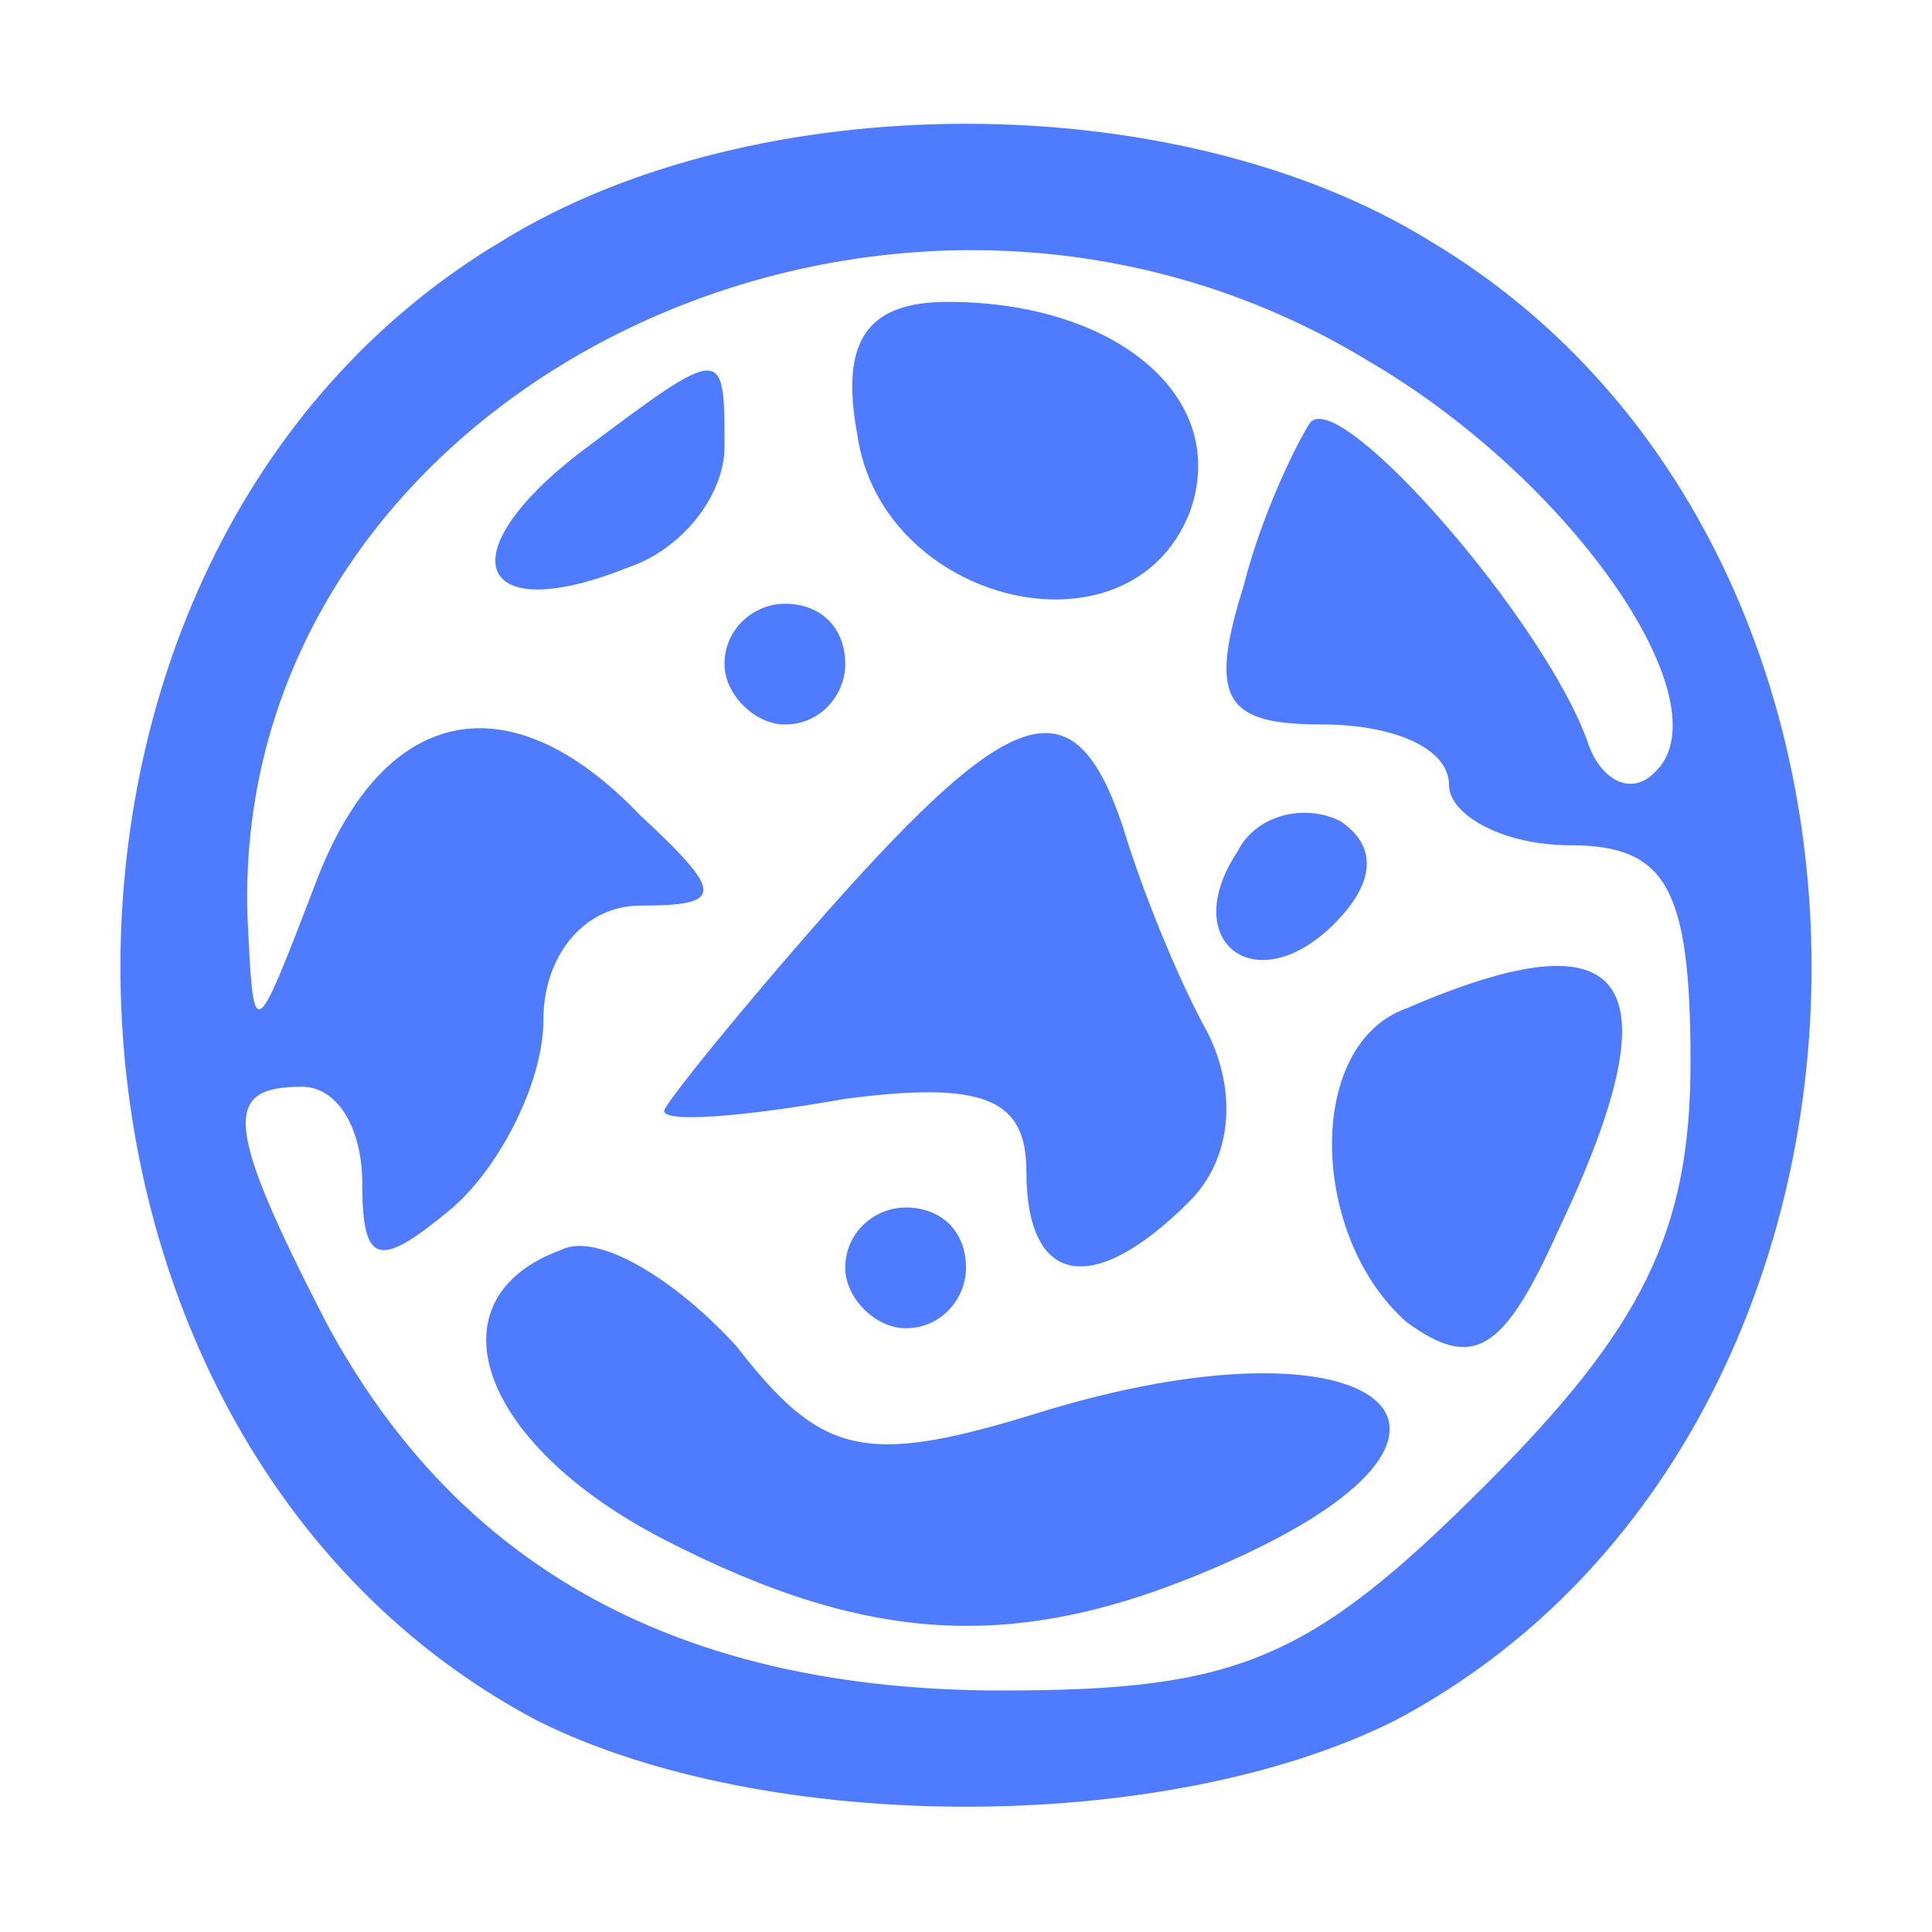
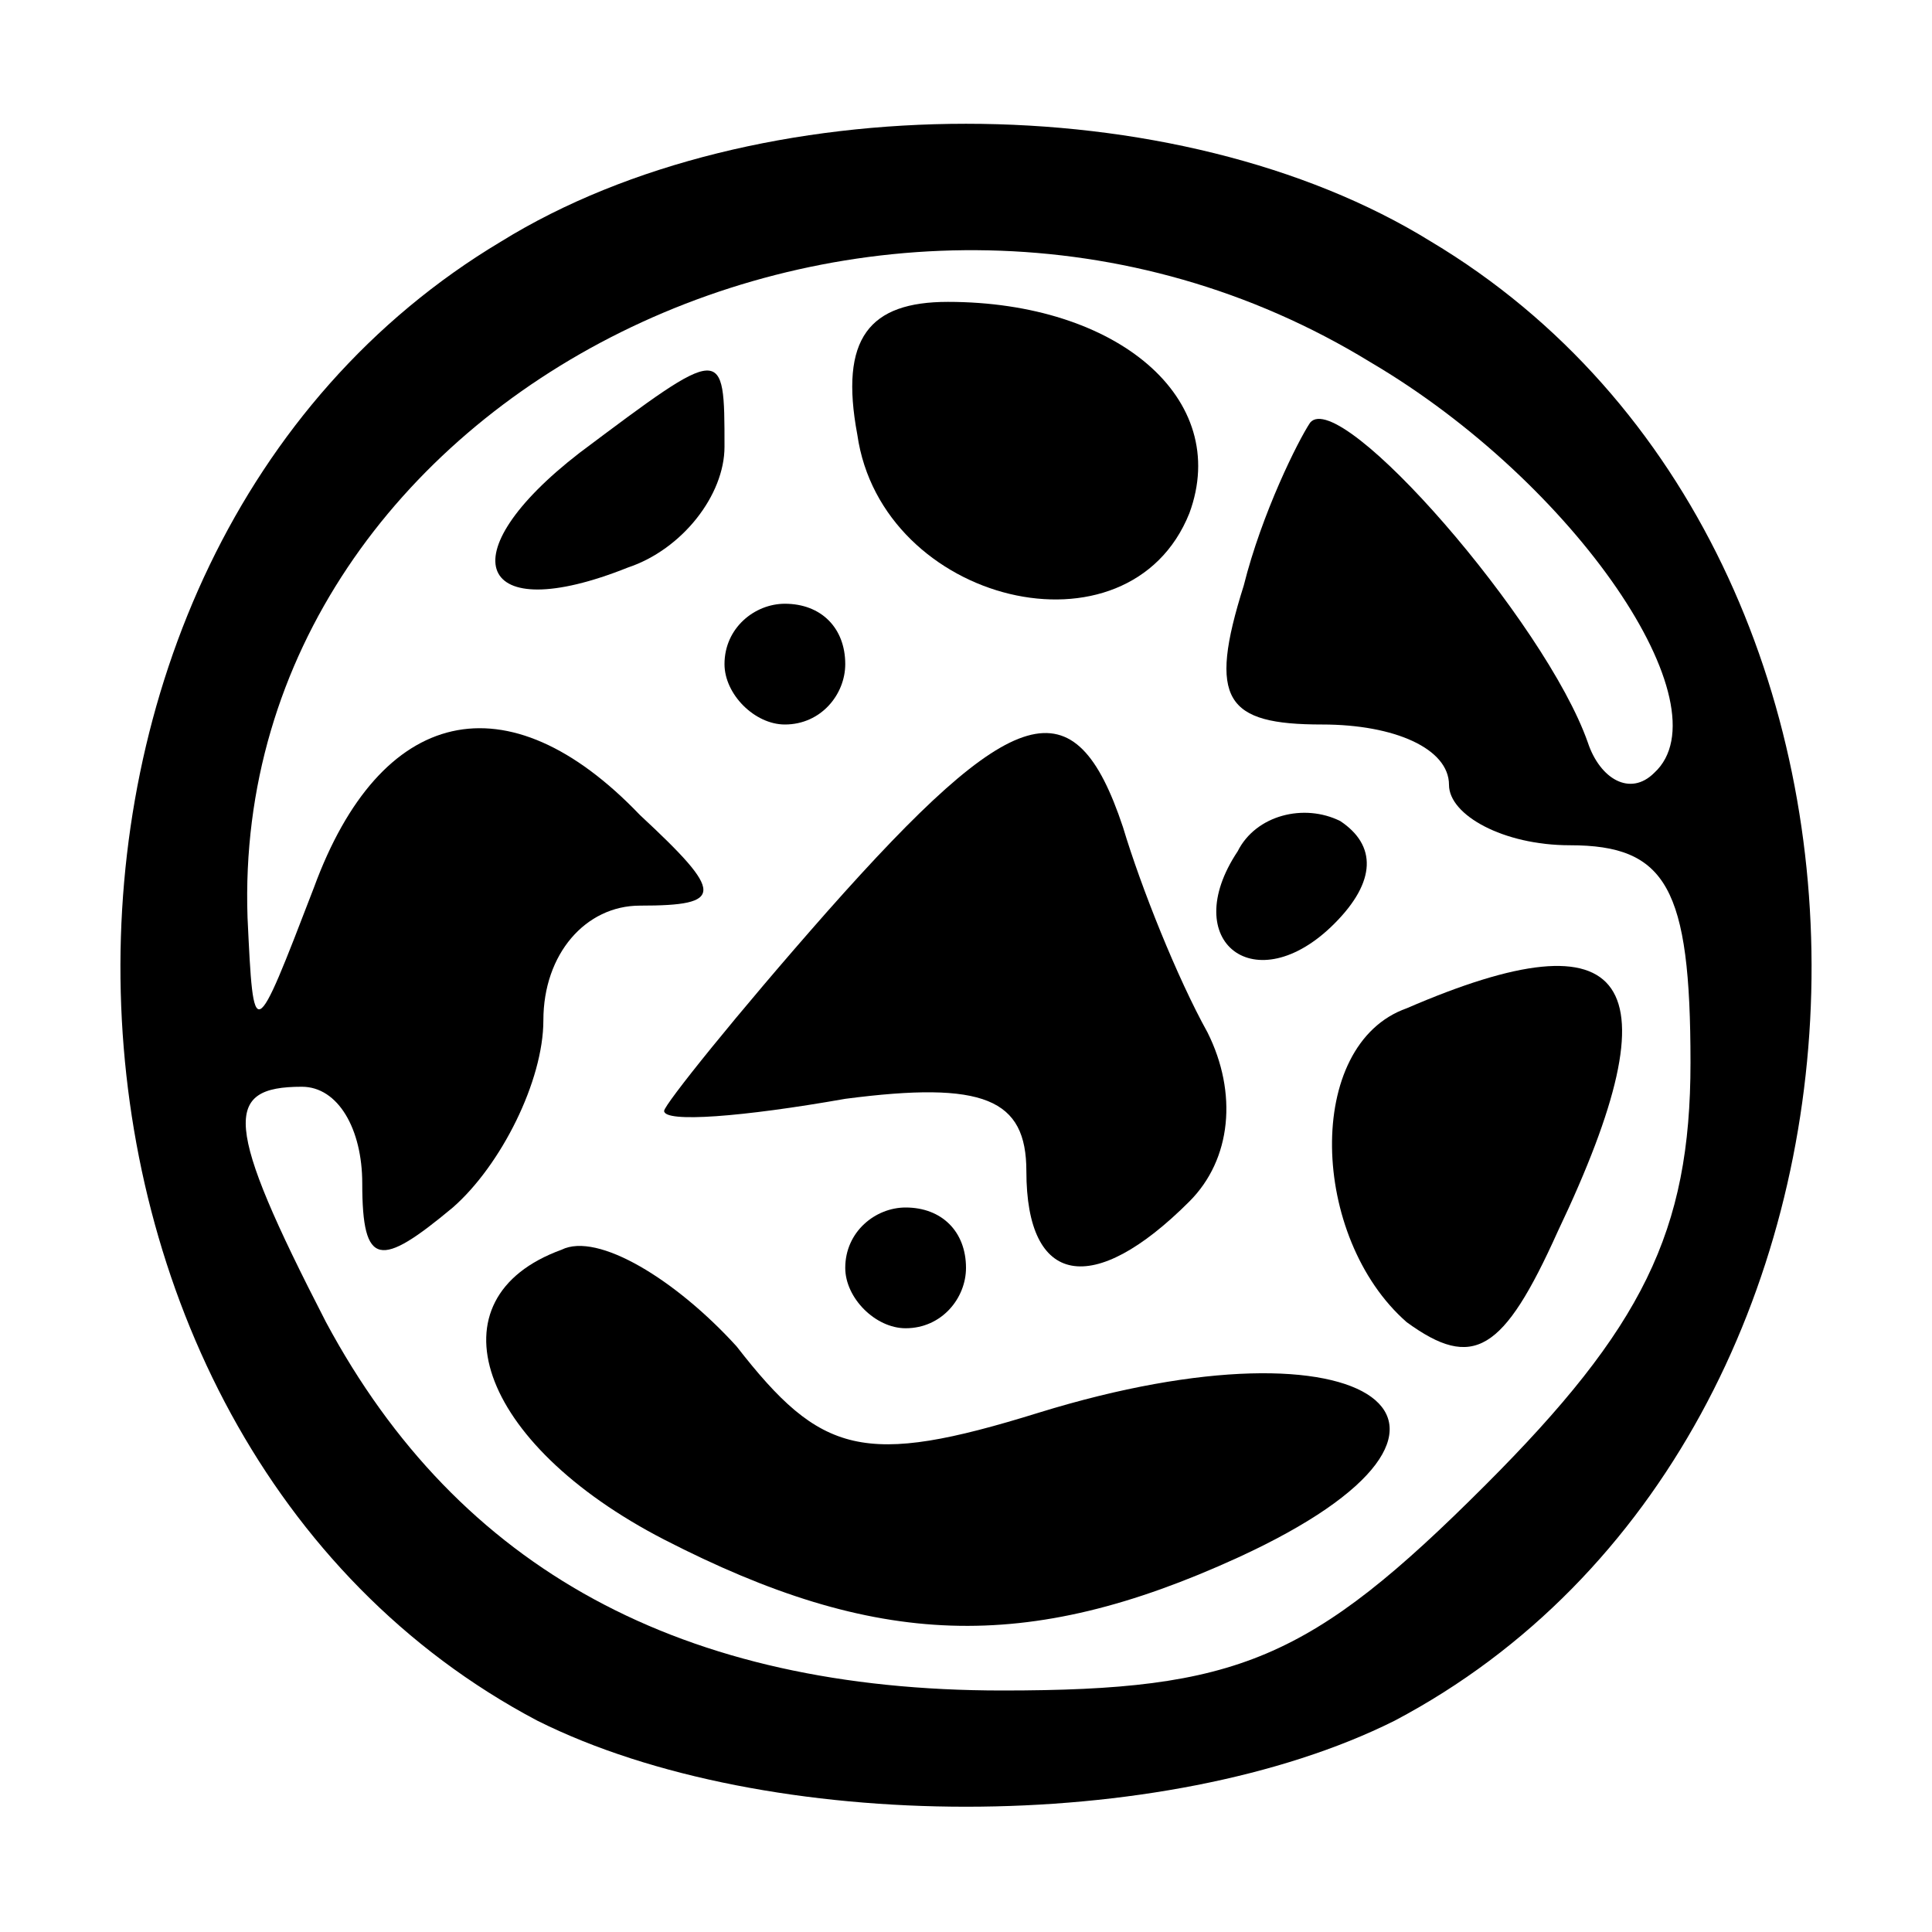
<svg xmlns="http://www.w3.org/2000/svg" version="1.0" width="32pt" height="32pt" viewBox="0 0 32 32" preserveAspectRatio="xMidYMid meet">
-   <style>
-   path { fill: #4F7CFF; }
-   @media (prefers-color-scheme: dark) {
-     path { fill: #6C94FF; }
-   }
- </style>
-   <g transform="translate(0,32) scale(0.1,-0.1)" stroke="none">
+   <g transform="translate(0,32) scale(0.1,-0.1)" fill="#000000" stroke="none">
    <path d="M83 280 c-87 -52 -83 -198 6 -245 38 -19 104 -19 142 0 89 47 93 193 6 245 -42 26 -112 26 -154 0z m144 -20 c34 -20 59 -57 47 -68 -4 -4 -9 -1 -11 5 -7 20 -41 59 -46 53 -2 -3 -8 -15 -11 -27 -6 -19 -3 -23 13 -23 12 0 21 -4 21 -10 0 -5 9 -10 20 -10 16 0 20 -7 20 -36 0 -28 -8 -44 -34 -70 -29 -29 -41 -34 -80 -34 -53 0 -90 20 -112 61 -17 33 -17 39 -4 39 6 0 10 -7 10 -16 0 -14 3 -14 15 -4 8 7 15 21 15 31 0 11 7 19 16 19 14 0 14 2 0 15 -22 23 -43 18 -54 -12 -10 -26 -10 -26 -11 -5 -3 87 106 141 186 92z" />
    <path d="M142 248 c4 -28 45 -38 55 -13 7 19 -12 35 -40 35 -13 0 -18 -6 -15 -22z" />
    <path d="M96 245 c-22 -17 -17 -29 8 -19 9 3 16 12 16 20 0 17 0 17 -24 -1z" />
    <path d="M120 210 c0 -5 5 -10 10 -10 6 0 10 5 10 10 0 6 -4 10 -10 10 -5 0 -10 -4 -10 -10z" />
    <path d="M137 169 c-15 -17 -27 -32 -27 -33 0 -2 13 -1 30 2 23 3 30 0 30 -12 0 -19 11 -21 27 -5 7 7 8 18 3 28 -5 9 -11 24 -14 34 -8 24 -18 21 -49 -14z" />
    <path d="M205 179 c-10 -15 3 -25 16 -12 7 7 7 13 1 17 -6 3 -14 1 -17 -5z" />
    <path d="M233 153 c-17 -6 -16 -38 0 -52 11 -8 16 -5 25 15 20 42 12 53 -25 37z" />
    <path d="M93 113 c-22 -8 -14 -32 17 -48 35 -18 60 -19 95 -3 48 22 22 41 -33 24 -29 -9 -36 -7 -50 11 -10 11 -23 19 -29 16z" />
    <path d="M140 110 c0 -5 5 -10 10 -10 6 0 10 5 10 10 0 6 -4 10 -10 10 -5 0 -10 -4 -10 -10z" />
  </g>
</svg>
